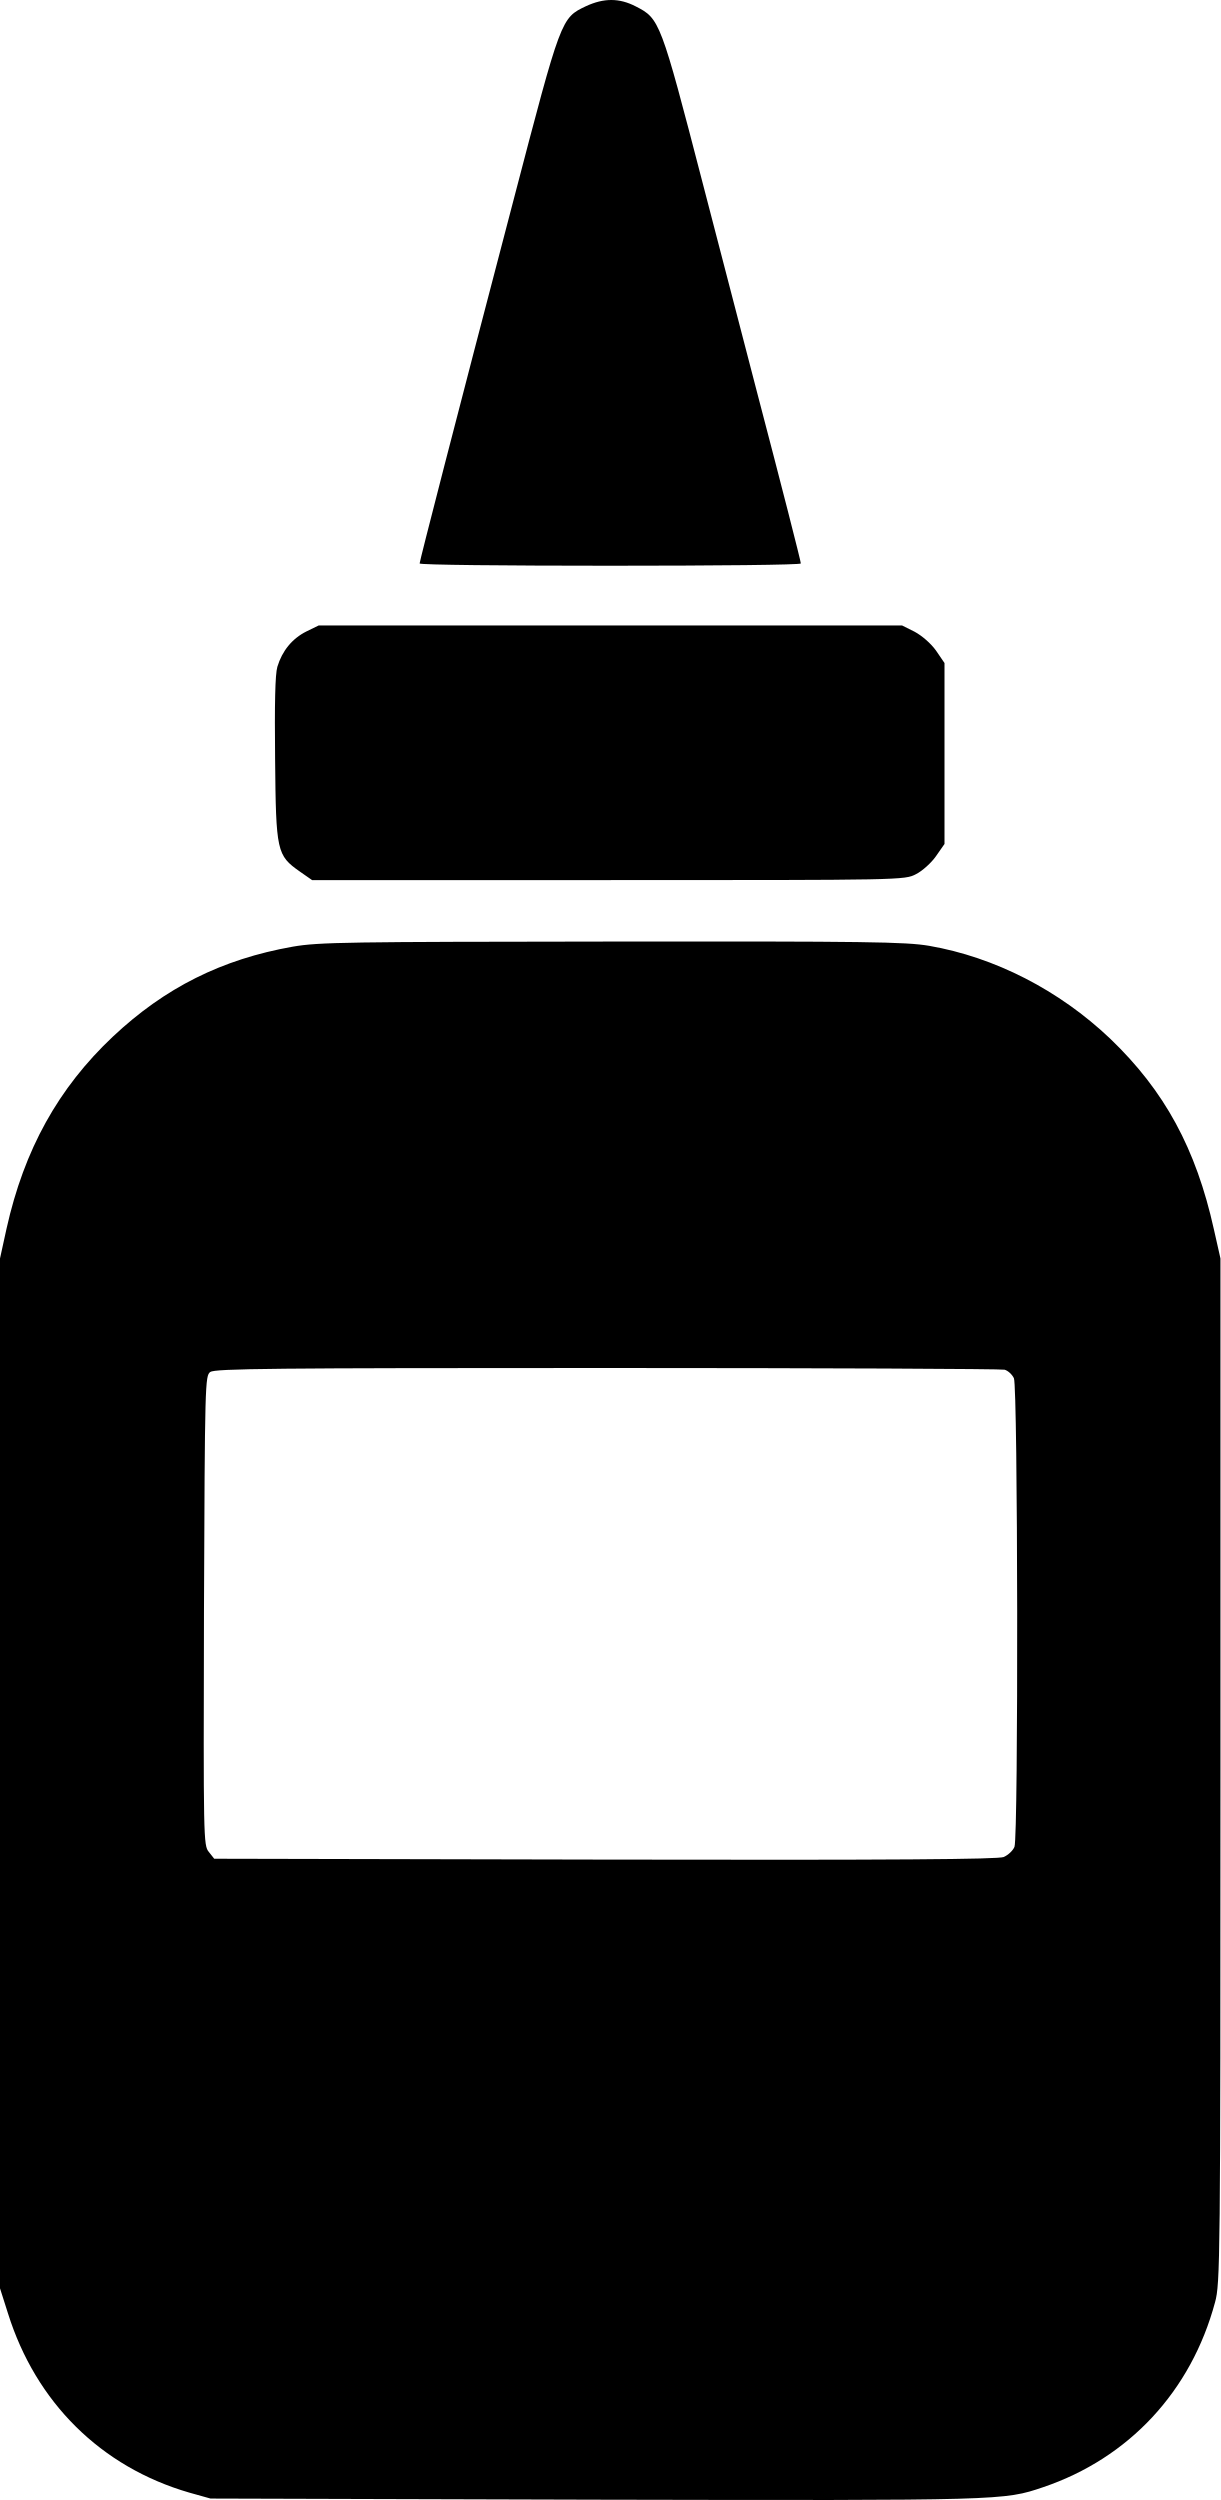
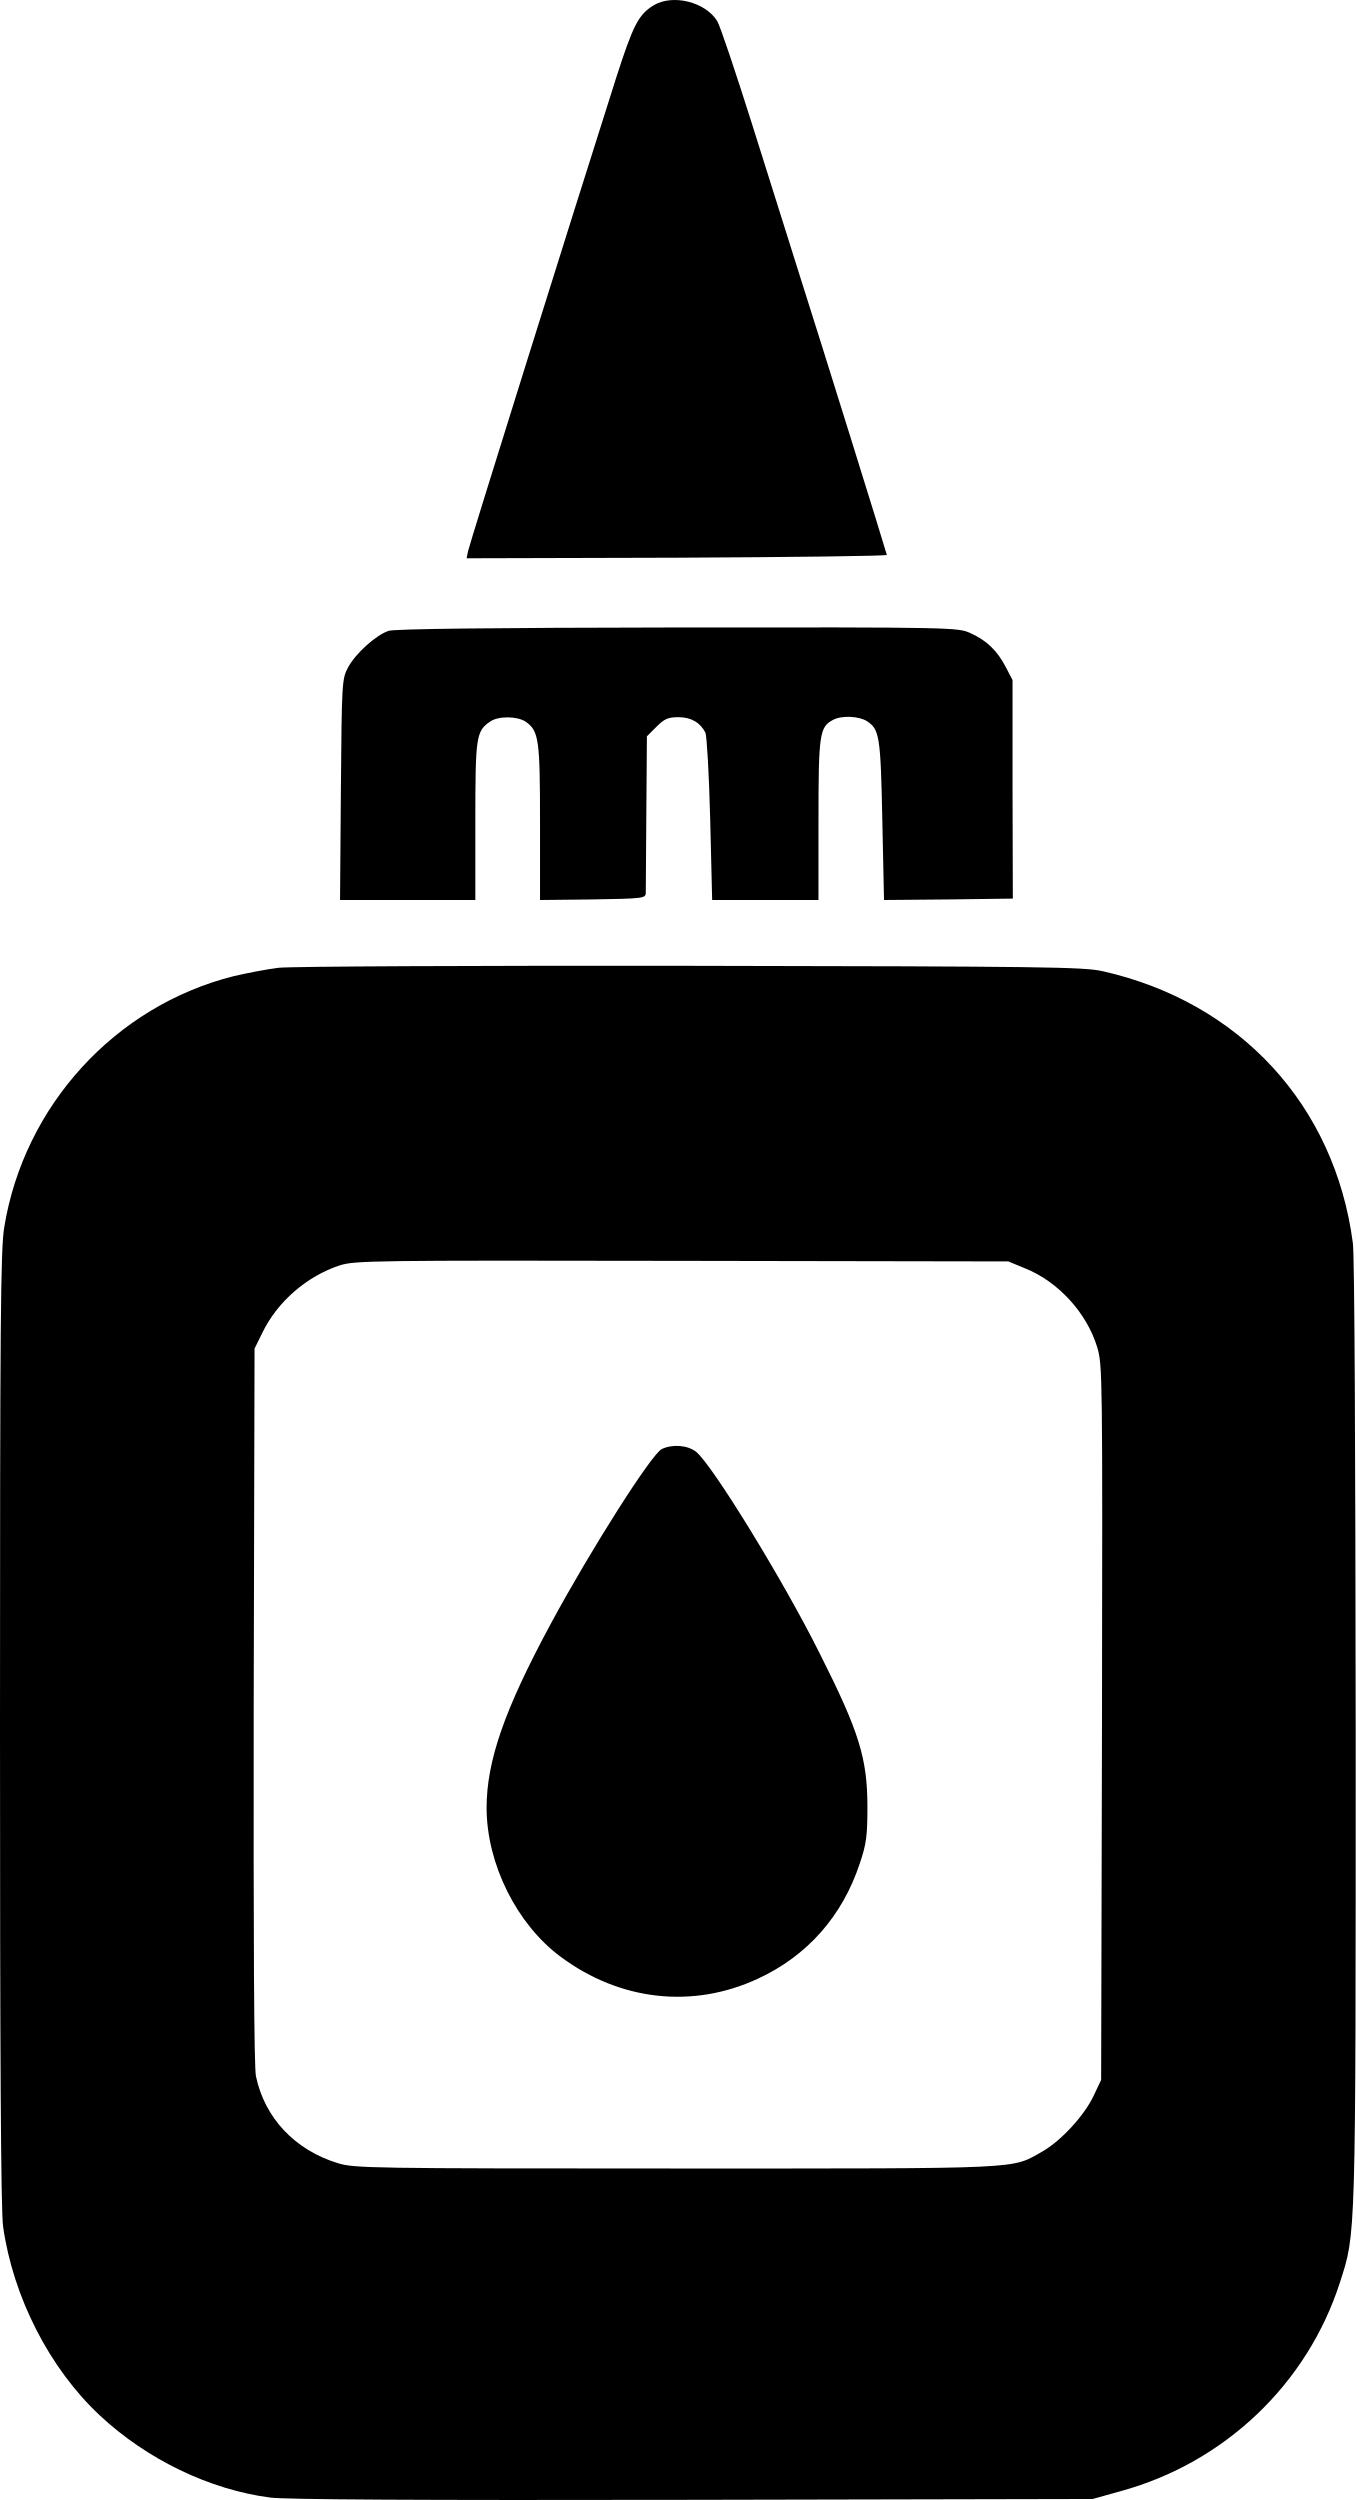
- <svg xmlns="http://www.w3.org/2000/svg" viewBox="0 0 488.182 1000" width="488.182" height="1000">
-   <path fill="#000" fill-rule="nonzero" d="M234.418 2.461C224.404 7.24 224.518 6.899 205.4 80.069C181.845 169.968 167.848 224.475 167.848 225.386C167.848 225.955 202.214 226.296 244.091 226.296C286.081 226.296 320.334 225.955 320.334 225.386C320.334 224.475 312.595 194.206 302.809 156.881C299.281 143.453 289.495 105.787 281.074 73.242C264.233 8.265 263.891 7.468 254.332 2.575C247.732 -0.839 241.587 -0.839 234.418 2.461ZM122.557 252.583C116.868 255.428 112.885 260.321 110.95 266.694C110.04 269.766 109.812 281.487 110.04 303.677C110.381 340.66 110.723 342.14 119.94 348.626L124.833 352.04L243.294 352.04C361.3 352.04 361.869 352.04 366.421 349.65C368.924 348.398 372.566 345.098 374.386 342.481L377.8 337.588L377.8 301.401L377.8 265.214L374.386 260.207C372.338 257.362 368.81 254.29 365.852 252.697L360.845 250.193L244.091 250.193L127.451 250.193L122.557 252.583ZM117.095 378.668C88.76 383.675 66.001 395.055 45.177 414.627C23.328 435.224 9.673 459.804 2.617 491.439L0 503.388L0 709.357L0 915.326L3.186 925.34C14.338 960.958 40.397 986.79 75.674 997.031L84.208 999.421L238.401 999.876C401.697 1000.218 401.47 1000.218 417.287 994.869C451.539 983.262 476.461 956.52 486.019 920.902C488.068 913.392 488.182 904.971 488.182 708.219L488.182 503.388L485.564 491.78C478.395 459.463 465.878 436.362 444.029 415.424C423.66 396.079 397.942 382.878 371.655 378.327C362.21 376.734 346.848 376.506 244.774 376.62C138.944 376.734 127.564 376.847 117.095 378.668ZM401.811 547.882C403.176 548.223 404.883 549.816 405.566 551.295C407.159 554.823 407.387 734.506 405.794 738.716C405.225 740.195 403.29 742.016 401.47 742.813C399.08 743.723 359.365 744.065 242.042 743.837L85.688 743.496L83.526 740.764C81.364 738.147 81.364 735.53 81.591 644.266C81.933 552.889 82.046 550.385 84.095 548.792C86.029 547.426 109.471 547.199 242.839 547.199C328.982 547.199 400.559 547.54 401.811 547.882Z" />
+ <svg xmlns="http://www.w3.org/2000/svg" viewBox="0 0 542.275 1000" width="542.275" height="1000">
+   <path fill="#000" fill-rule="nonzero" d="M261.462 2.124C255.387 5.836 253.249 9.999 246.386 31.375C229.398 84.702 187.659 218.021 187.209 220.496L186.646 223.309L270.8 223.084C317.039 222.859 354.841 222.409 354.729 221.959C354.504 220.721 328.627 137.58 320.077 110.804C316.139 98.428 307.589 71.089 300.951 50.051C294.313 29.012 288.013 10.224 286.888 8.424C282.163 0.774 269.112 -2.489 261.462 2.124ZM155.482 252.335C150.532 253.91 142.206 261.336 139.169 267.073C136.806 271.573 136.694 272.811 136.356 315.788L136.019 360.002L163.132 360.002L190.134 360.002L190.134 328.501C190.134 294.637 190.471 292.499 195.984 288.674C199.247 286.312 206.897 286.424 210.272 288.674C215.56 292.387 216.01 295.762 216.01 329.064L216.01 360.002L237.048 359.777C257.299 359.44 258.199 359.327 258.312 357.19C258.312 355.952 258.424 341.327 258.537 324.676L258.762 294.525L262.587 290.699C265.737 287.549 267.2 286.874 271.362 286.874C276.425 286.874 280.138 289.012 282.163 293.062C282.725 294.3 283.625 309.825 284.075 327.601L284.863 360.002L306.126 360.002L327.39 360.002L327.39 327.939C327.39 293.624 327.84 290.812 333.128 287.999C336.503 286.087 343.591 286.424 346.741 288.449C351.803 291.712 352.254 294.412 352.929 328.164L353.604 360.002L379.367 359.777L405.131 359.44L405.018 315.788L405.018 272.023L402.318 266.848C398.943 260.323 394.668 256.16 388.143 253.235C383.192 250.985 381.505 250.873 271.137 250.985C196.096 251.098 157.957 251.548 155.482 252.335ZM111.38 387.116C106.767 387.679 98.667 389.254 93.379 390.491C46.015 402.417 9.563 442.356 1.688 490.958C0.225 499.734 0 529.548 0 691.555C0 820.823 0.338 884.614 1.238 890.577C5.175 918.703 19.801 947.392 39.939 966.18C58.728 983.731 83.816 995.881 108.117 999.032C114.643 999.819 166.283 1000.157 277.325 999.932L437.082 999.594L448.333 996.444C489.847 985.081 522.924 953.579 535.974 912.965C542.387 892.939 542.275 898.002 542.275 693.58C542.162 578.937 541.825 502.434 541.15 497.259C533.949 442.131 495.923 400.842 441.02 388.466C433.37 386.779 417.956 386.554 276.2 386.329C190.246 386.216 115.993 386.554 111.38 387.116ZM409.856 507.272C423.244 512.559 434.72 525.16 438.882 538.886C441.02 546.086 441.02 549.461 440.795 689.08L440.458 831.961L437.532 838.149C433.82 846.137 424.482 856.263 417.056 860.538C404.231 867.738 411.881 867.401 270.462 867.401C147.719 867.401 141.644 867.288 135.119 865.263C117.905 859.975 105.867 847.15 102.38 830.499C101.592 827.124 101.367 775.146 101.48 682.33L101.817 539.448L104.967 533.035C111.043 520.547 122.856 510.422 135.906 506.147C141.981 504.234 148.732 504.122 272.825 504.347L403.331 504.572L409.856 507.272ZM264.725 579.612C260.674 581.525 236.373 619.777 220.51 649.141C201.722 683.905 194.634 704.381 194.634 723.281C194.746 745.67 206.672 769.634 224.223 782.684C247.961 800.347 277.1 803.61 303.201 791.46C322.89 782.347 336.953 766.483 343.928 745.332C346.516 737.682 346.966 734.42 346.966 722.831C346.966 703.368 343.703 692.793 327.952 661.516C313.327 632.152 284.75 585.688 278.45 580.738C275.075 578.037 269 577.587 264.725 579.612Z" />
</svg>
